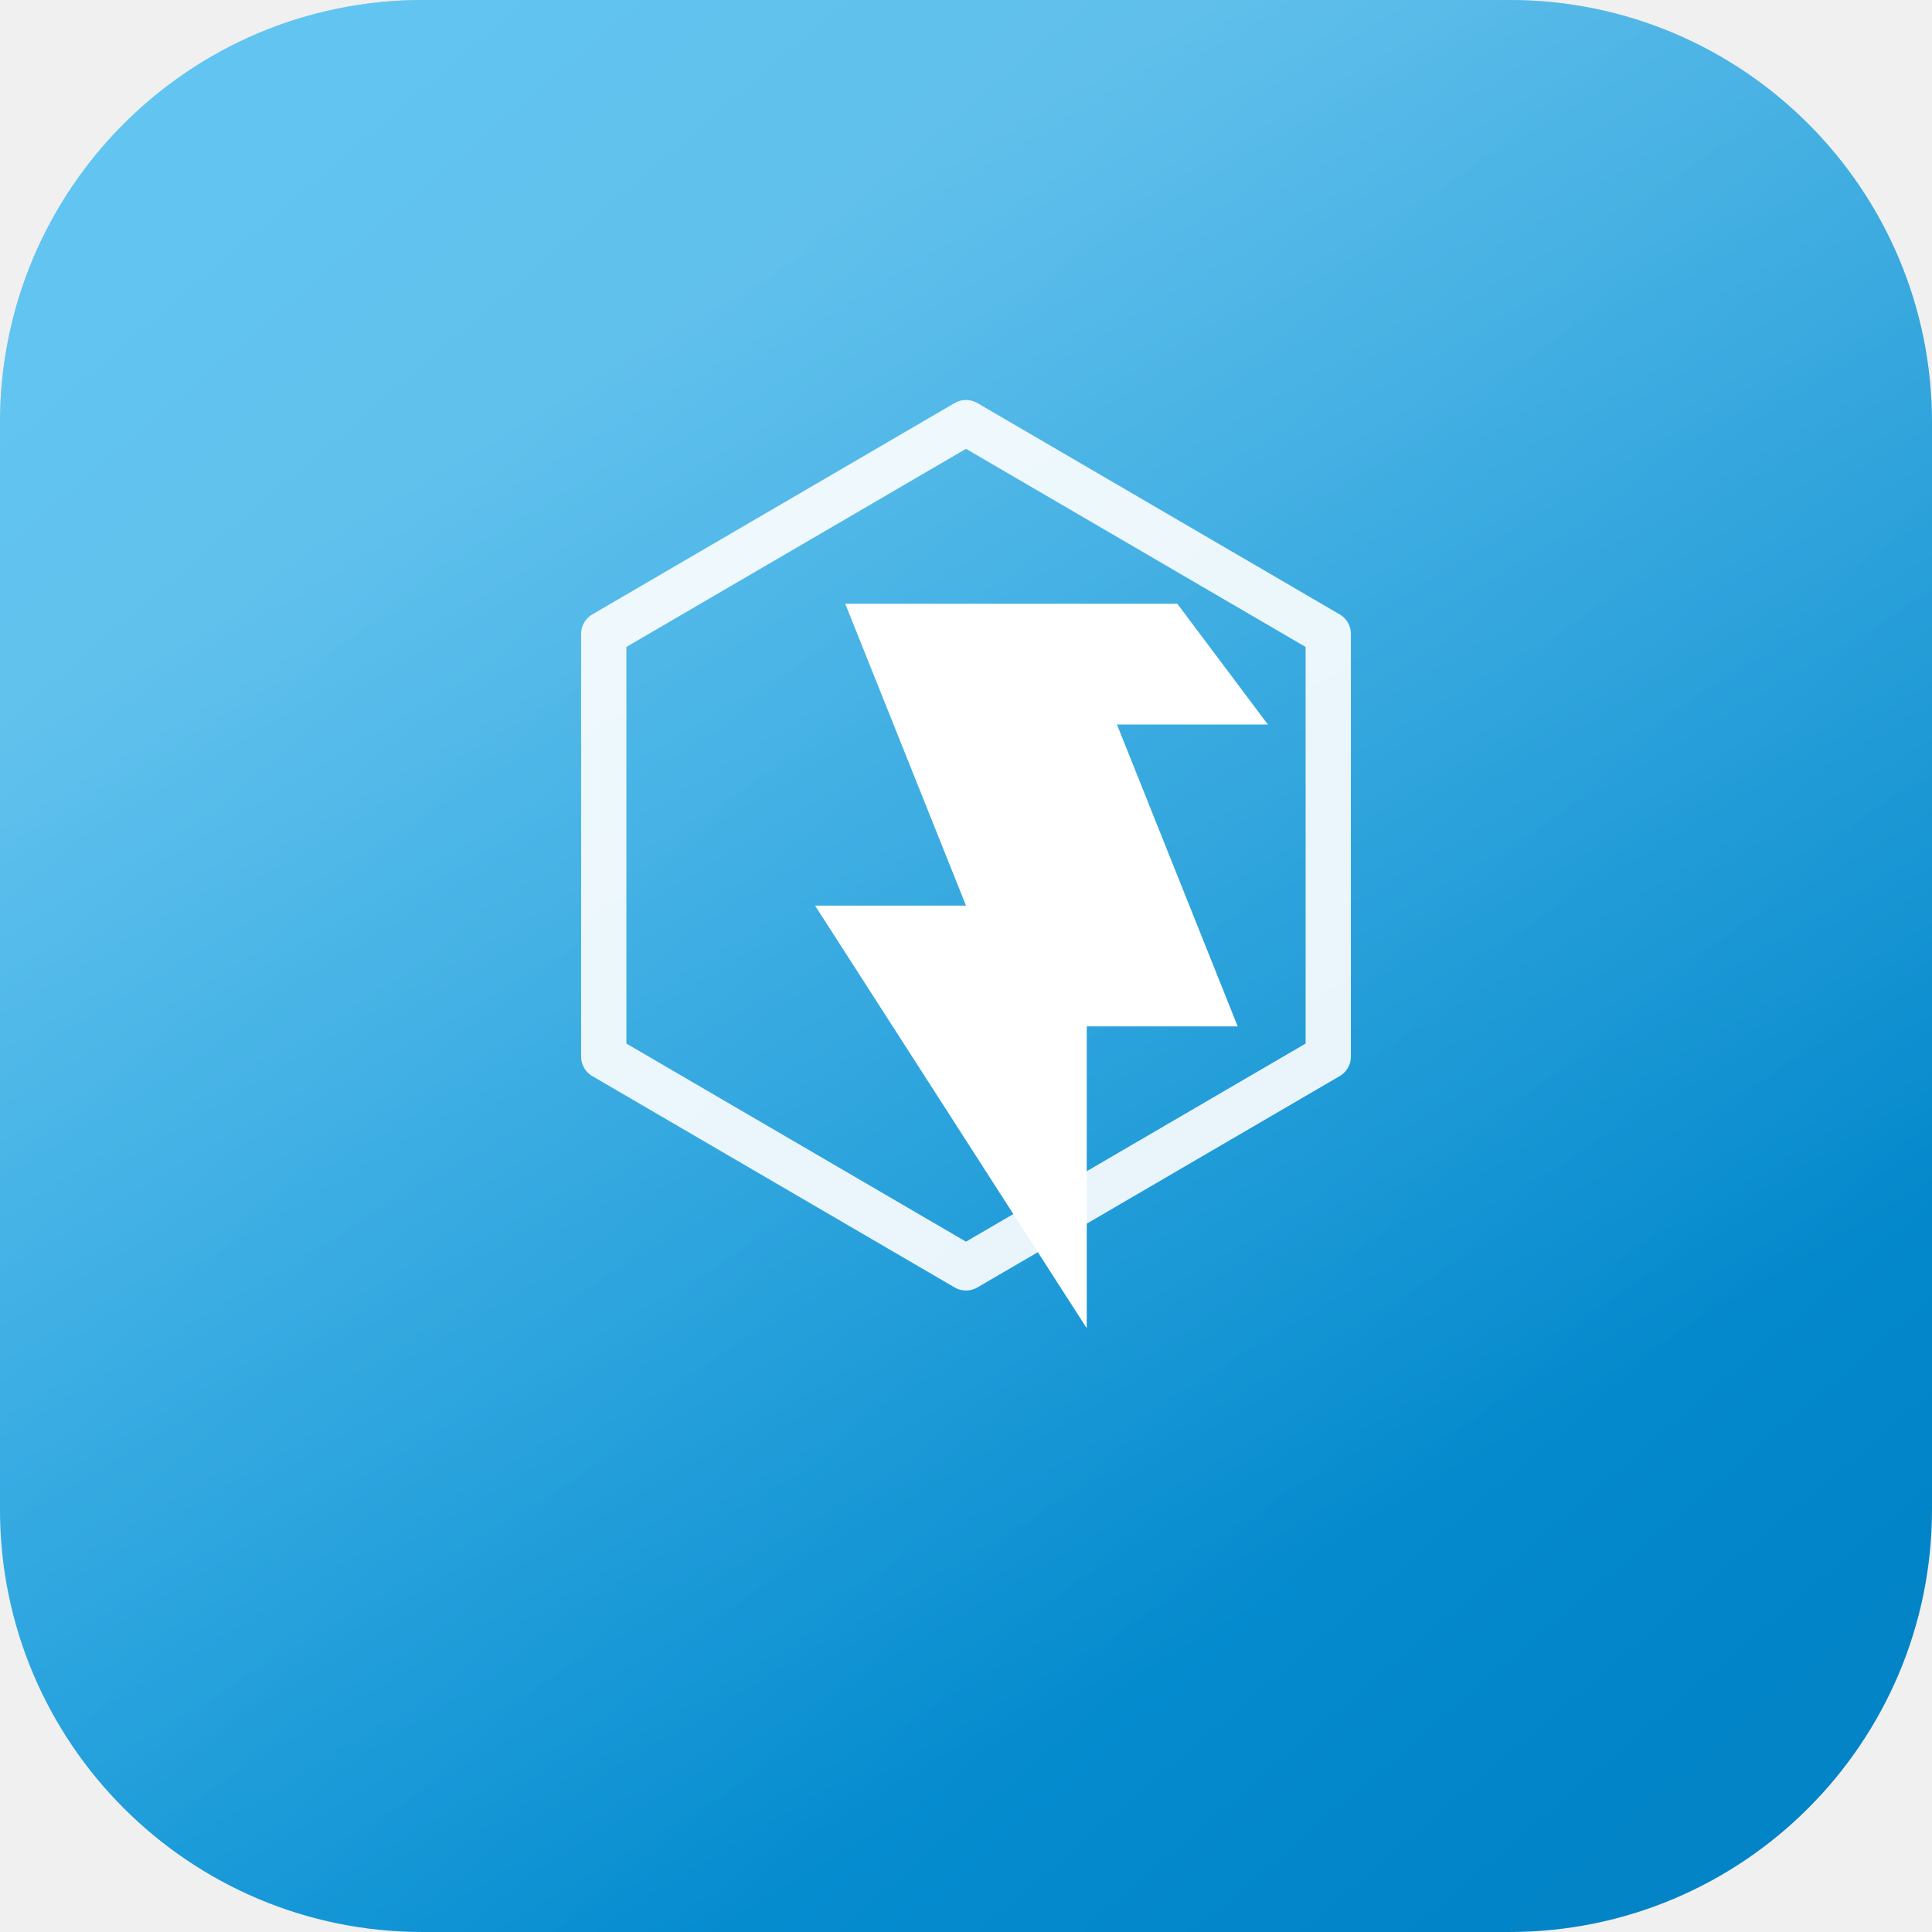
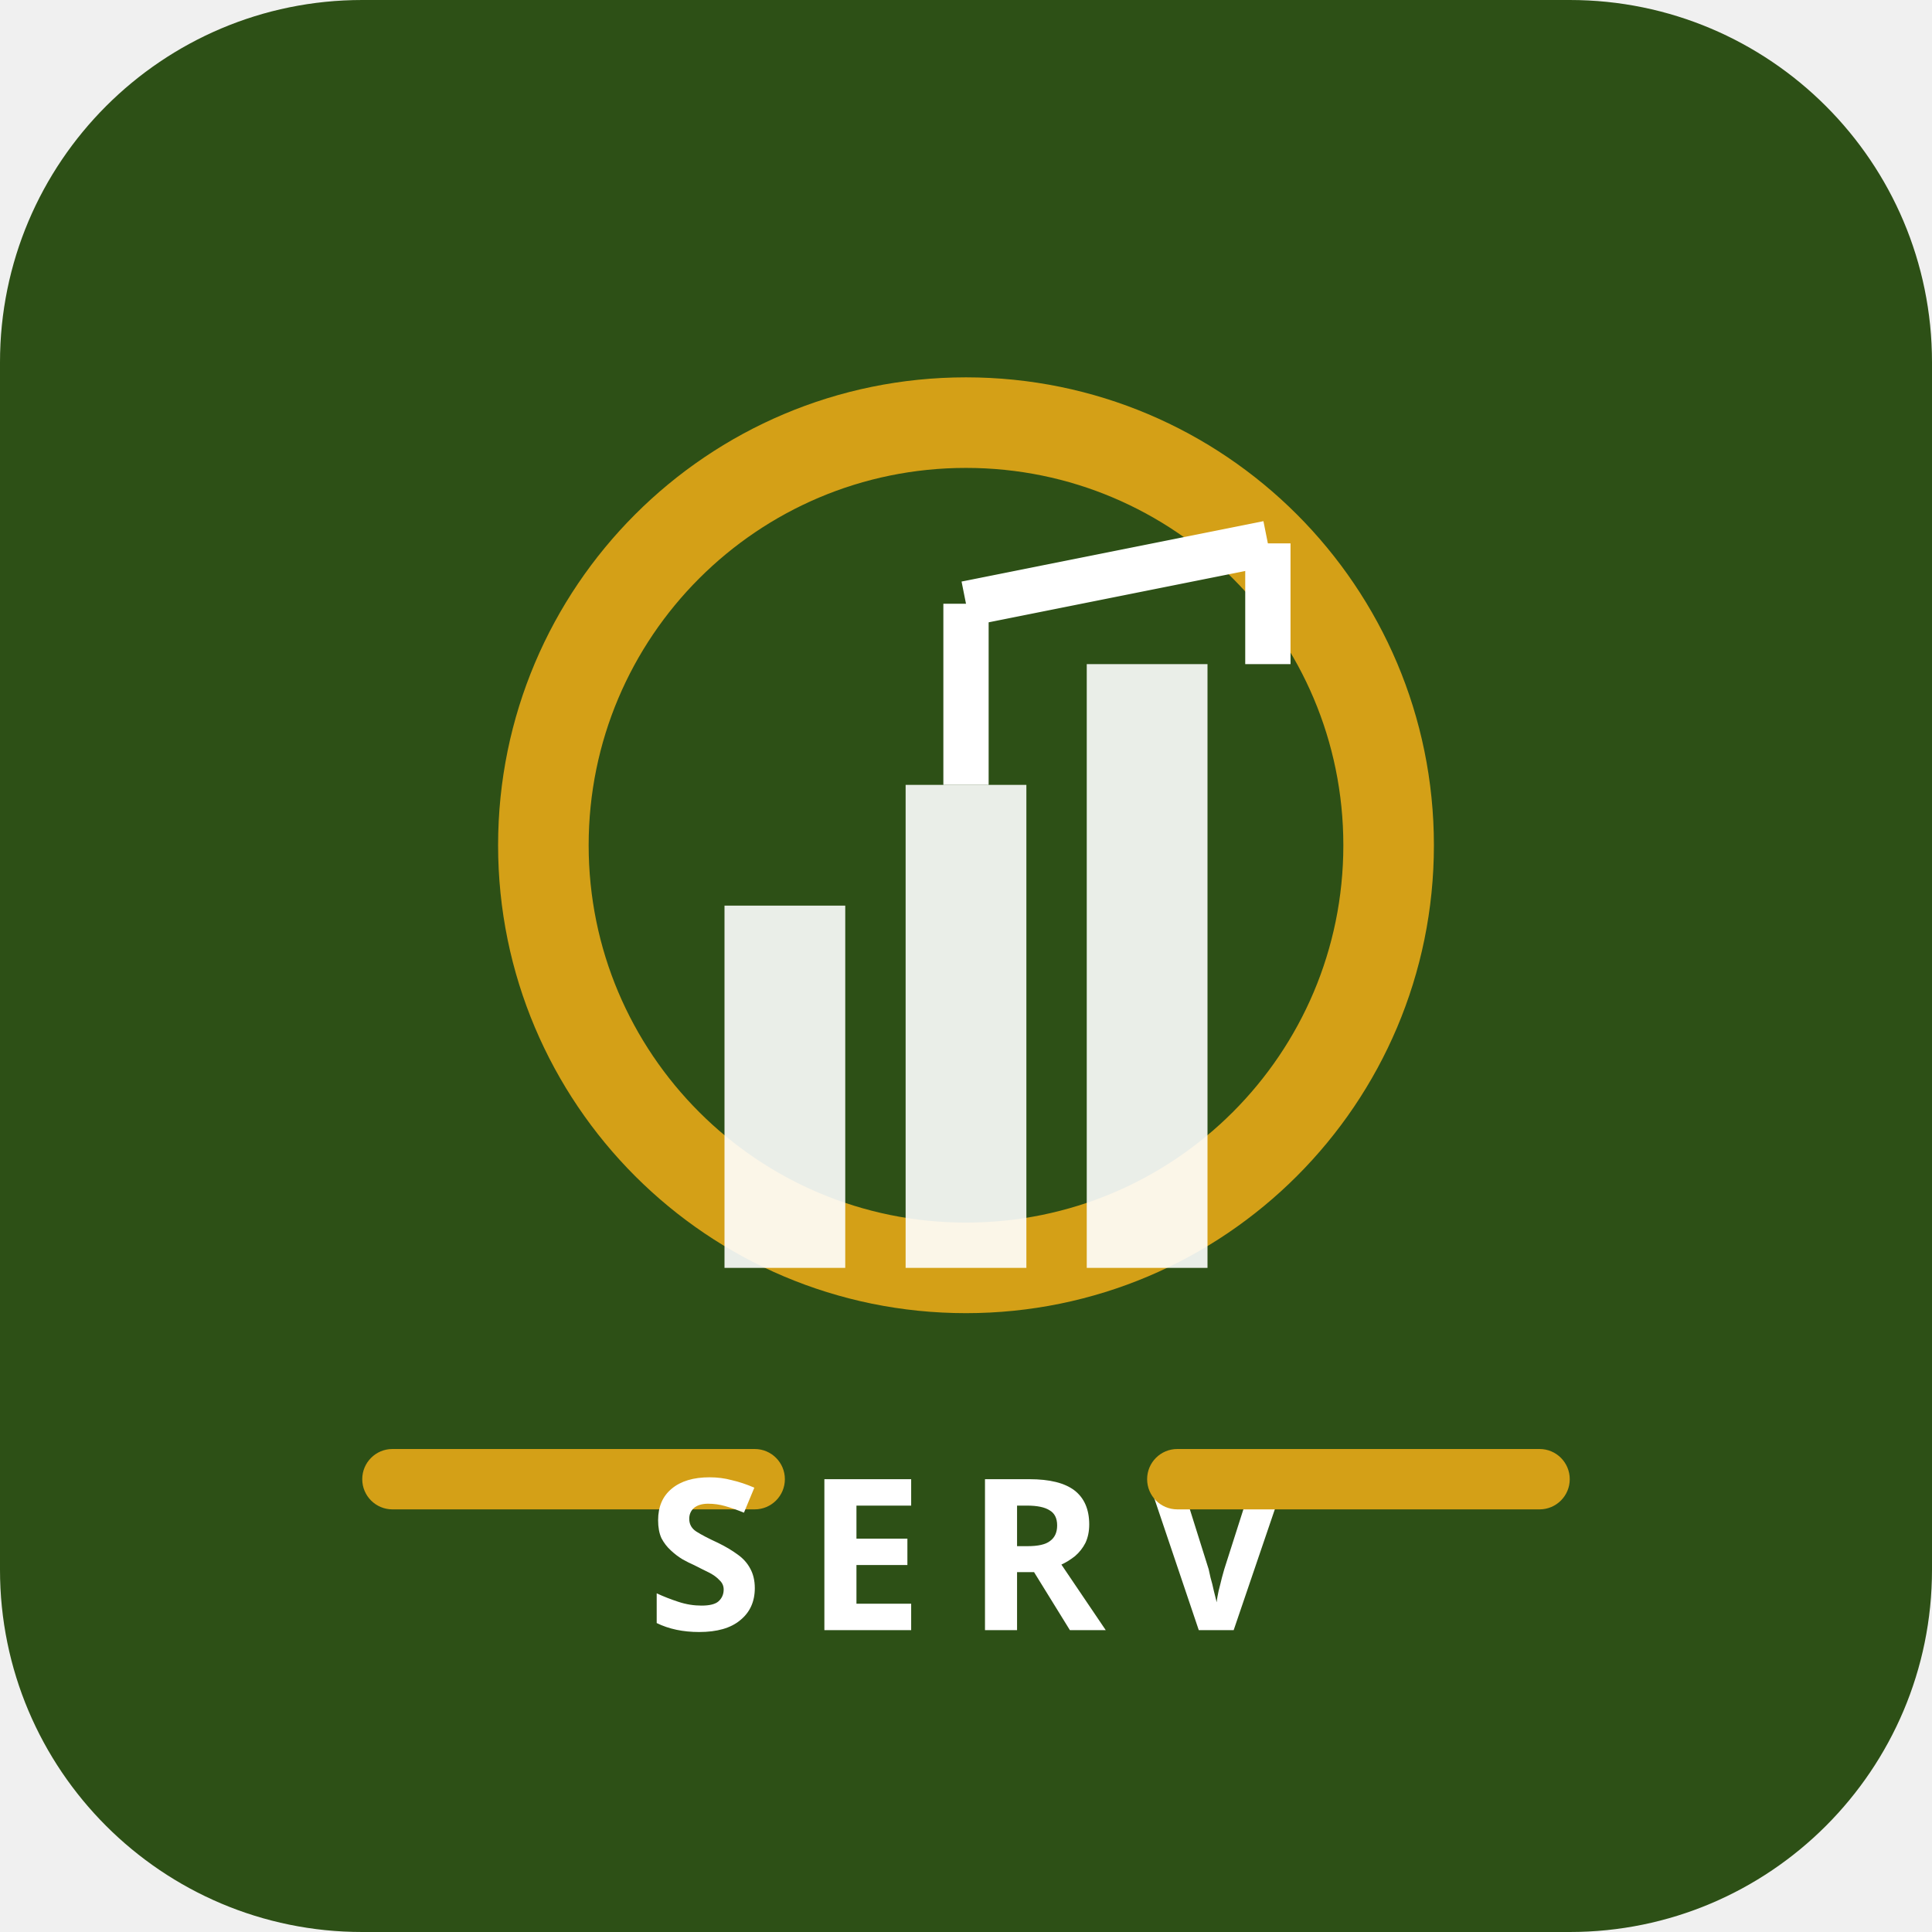
- <svg xmlns="http://www.w3.org/2000/svg" viewBox="0 0 64 64" fill="none" role="img" aria-label="Energy Serv icon">
-   <defs>
-     <linearGradient id="es-grad" x1="8" y1="4" x2="56" y2="60" gradientUnits="userSpaceOnUse">
-       <stop stop-color="#0ea5e9" />
-       <stop offset="1" stop-color="#0284c7" />
-     </linearGradient>
-     <linearGradient id="es-shine" x1="20" y1="12" x2="44" y2="52" gradientUnits="userSpaceOnUse">
-       <stop stop-color="#ffffff" stop-opacity="0.35" />
-       <stop offset="1" stop-color="#ffffff" stop-opacity="0" />
-     </linearGradient>
-   </defs>
-   <rect width="64" height="64" rx="14" fill="url(#es-grad)" />
-   <rect width="64" height="64" rx="14" fill="url(#es-shine)" />
-   <path d="M32 14L44 21v14L32 42 20 35V21L32 14z" stroke="#fff" stroke-width="1.5" stroke-linejoin="round" fill="none" opacity="0.9" />
-   <path d="M34 20h-6l4 10h-5l9 14v-10h5l-4-10h5l-3-4z" fill="#fff" />
+ <svg xmlns="http://www.w3.org/2000/svg" viewBox="0 0 64 64" fill="none" role="img" aria-label="Energy Serv">
+   <rect width="64" height="64" rx="12" fill="#2d5016" />
+   <circle cx="32" cy="28" r="14" fill="none" stroke="#d4a017" stroke-width="3" />
+   <g transform="translate(22, 18)">
+     <rect x="2" y="12" width="4" height="12" fill="#ffffff" opacity="0.9" />
+     <rect x="8" y="8" width="4" height="16" fill="#ffffff" opacity="0.9" />
+     <rect x="14" y="4" width="4" height="20" fill="#ffffff" opacity="0.9" />
+     <line x1="10" y1="2" x2="10" y2="8" stroke="#ffffff" stroke-width="1.5" />
+     <line x1="10" y1="2" x2="20" y2="0" stroke="#ffffff" stroke-width="1.5" />
+     <line x1="20" y1="0" x2="20" y2="4" stroke="#ffffff" stroke-width="1.5" />
+   </g>
+   <rect x="12" y="48" width="14" height="2" rx="1" fill="#d4a017" />
+   <text x="32" y="54" font-family="system-ui, sans-serif" font-size="7" font-weight="700" fill="#ffffff" text-anchor="middle" letter-spacing="0.2em">SERV</text>
+   <rect x="38" y="48" width="14" height="2" rx="1" fill="#d4a017" />
</svg>
